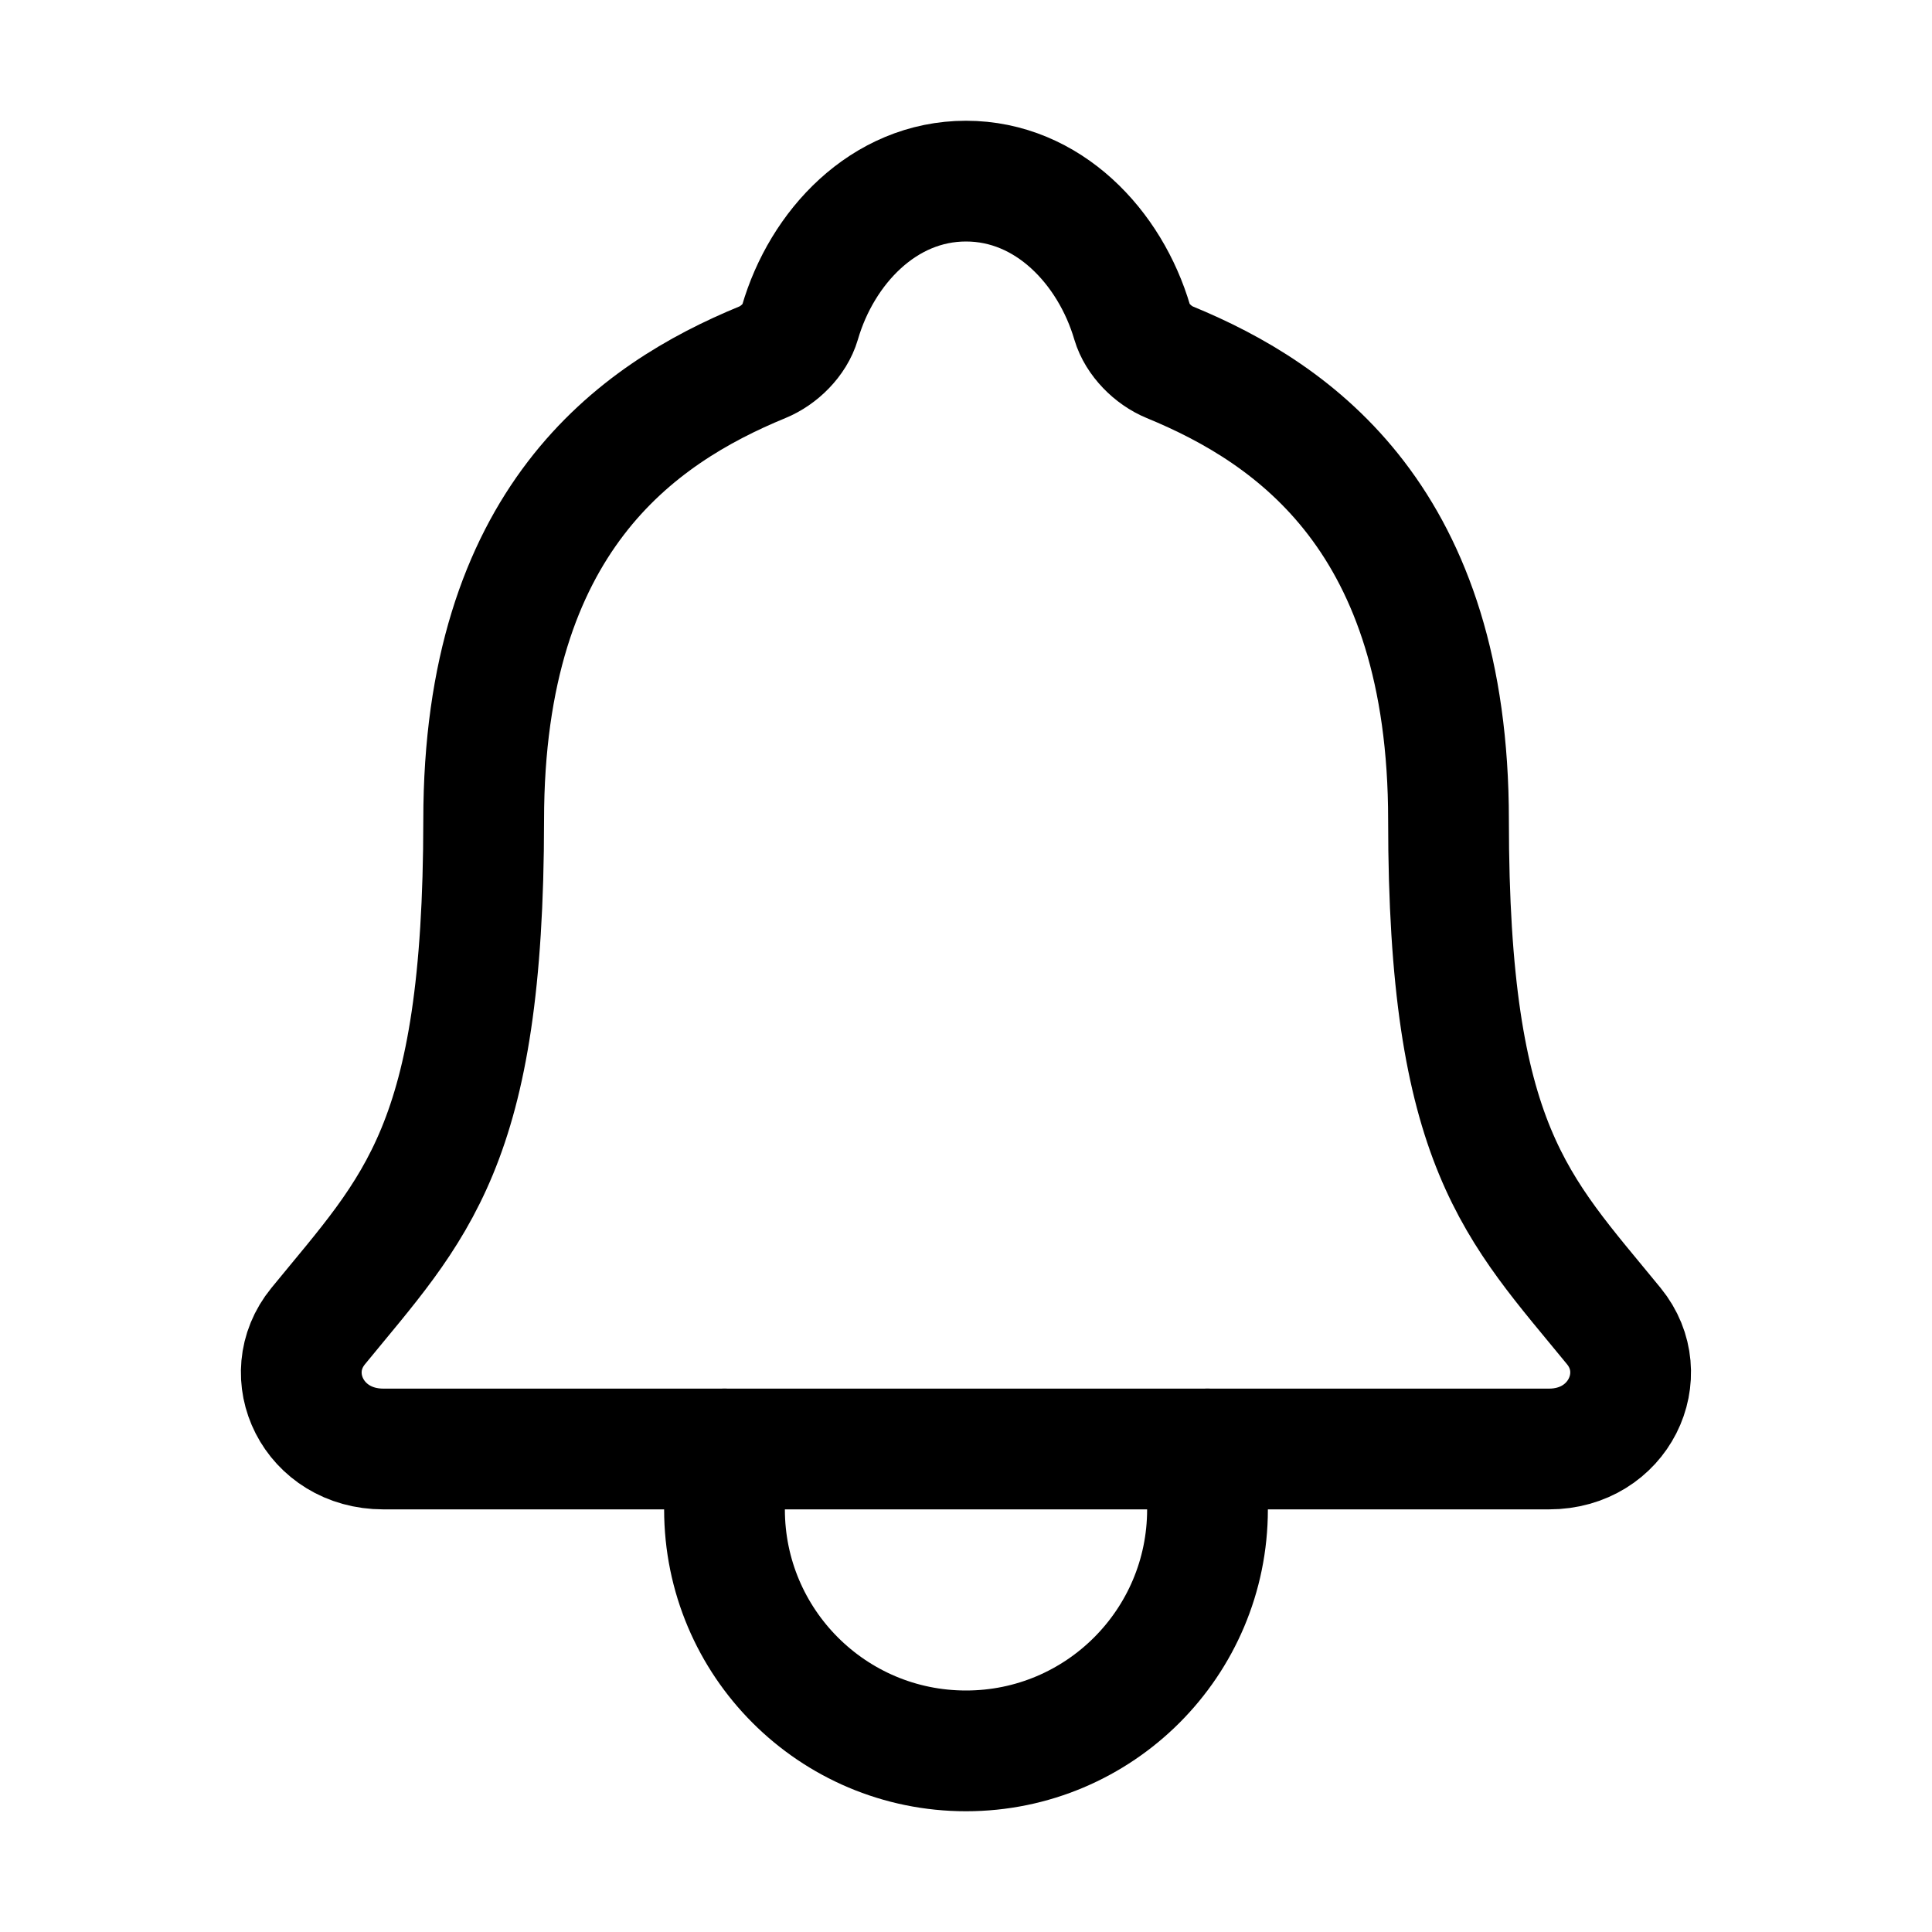
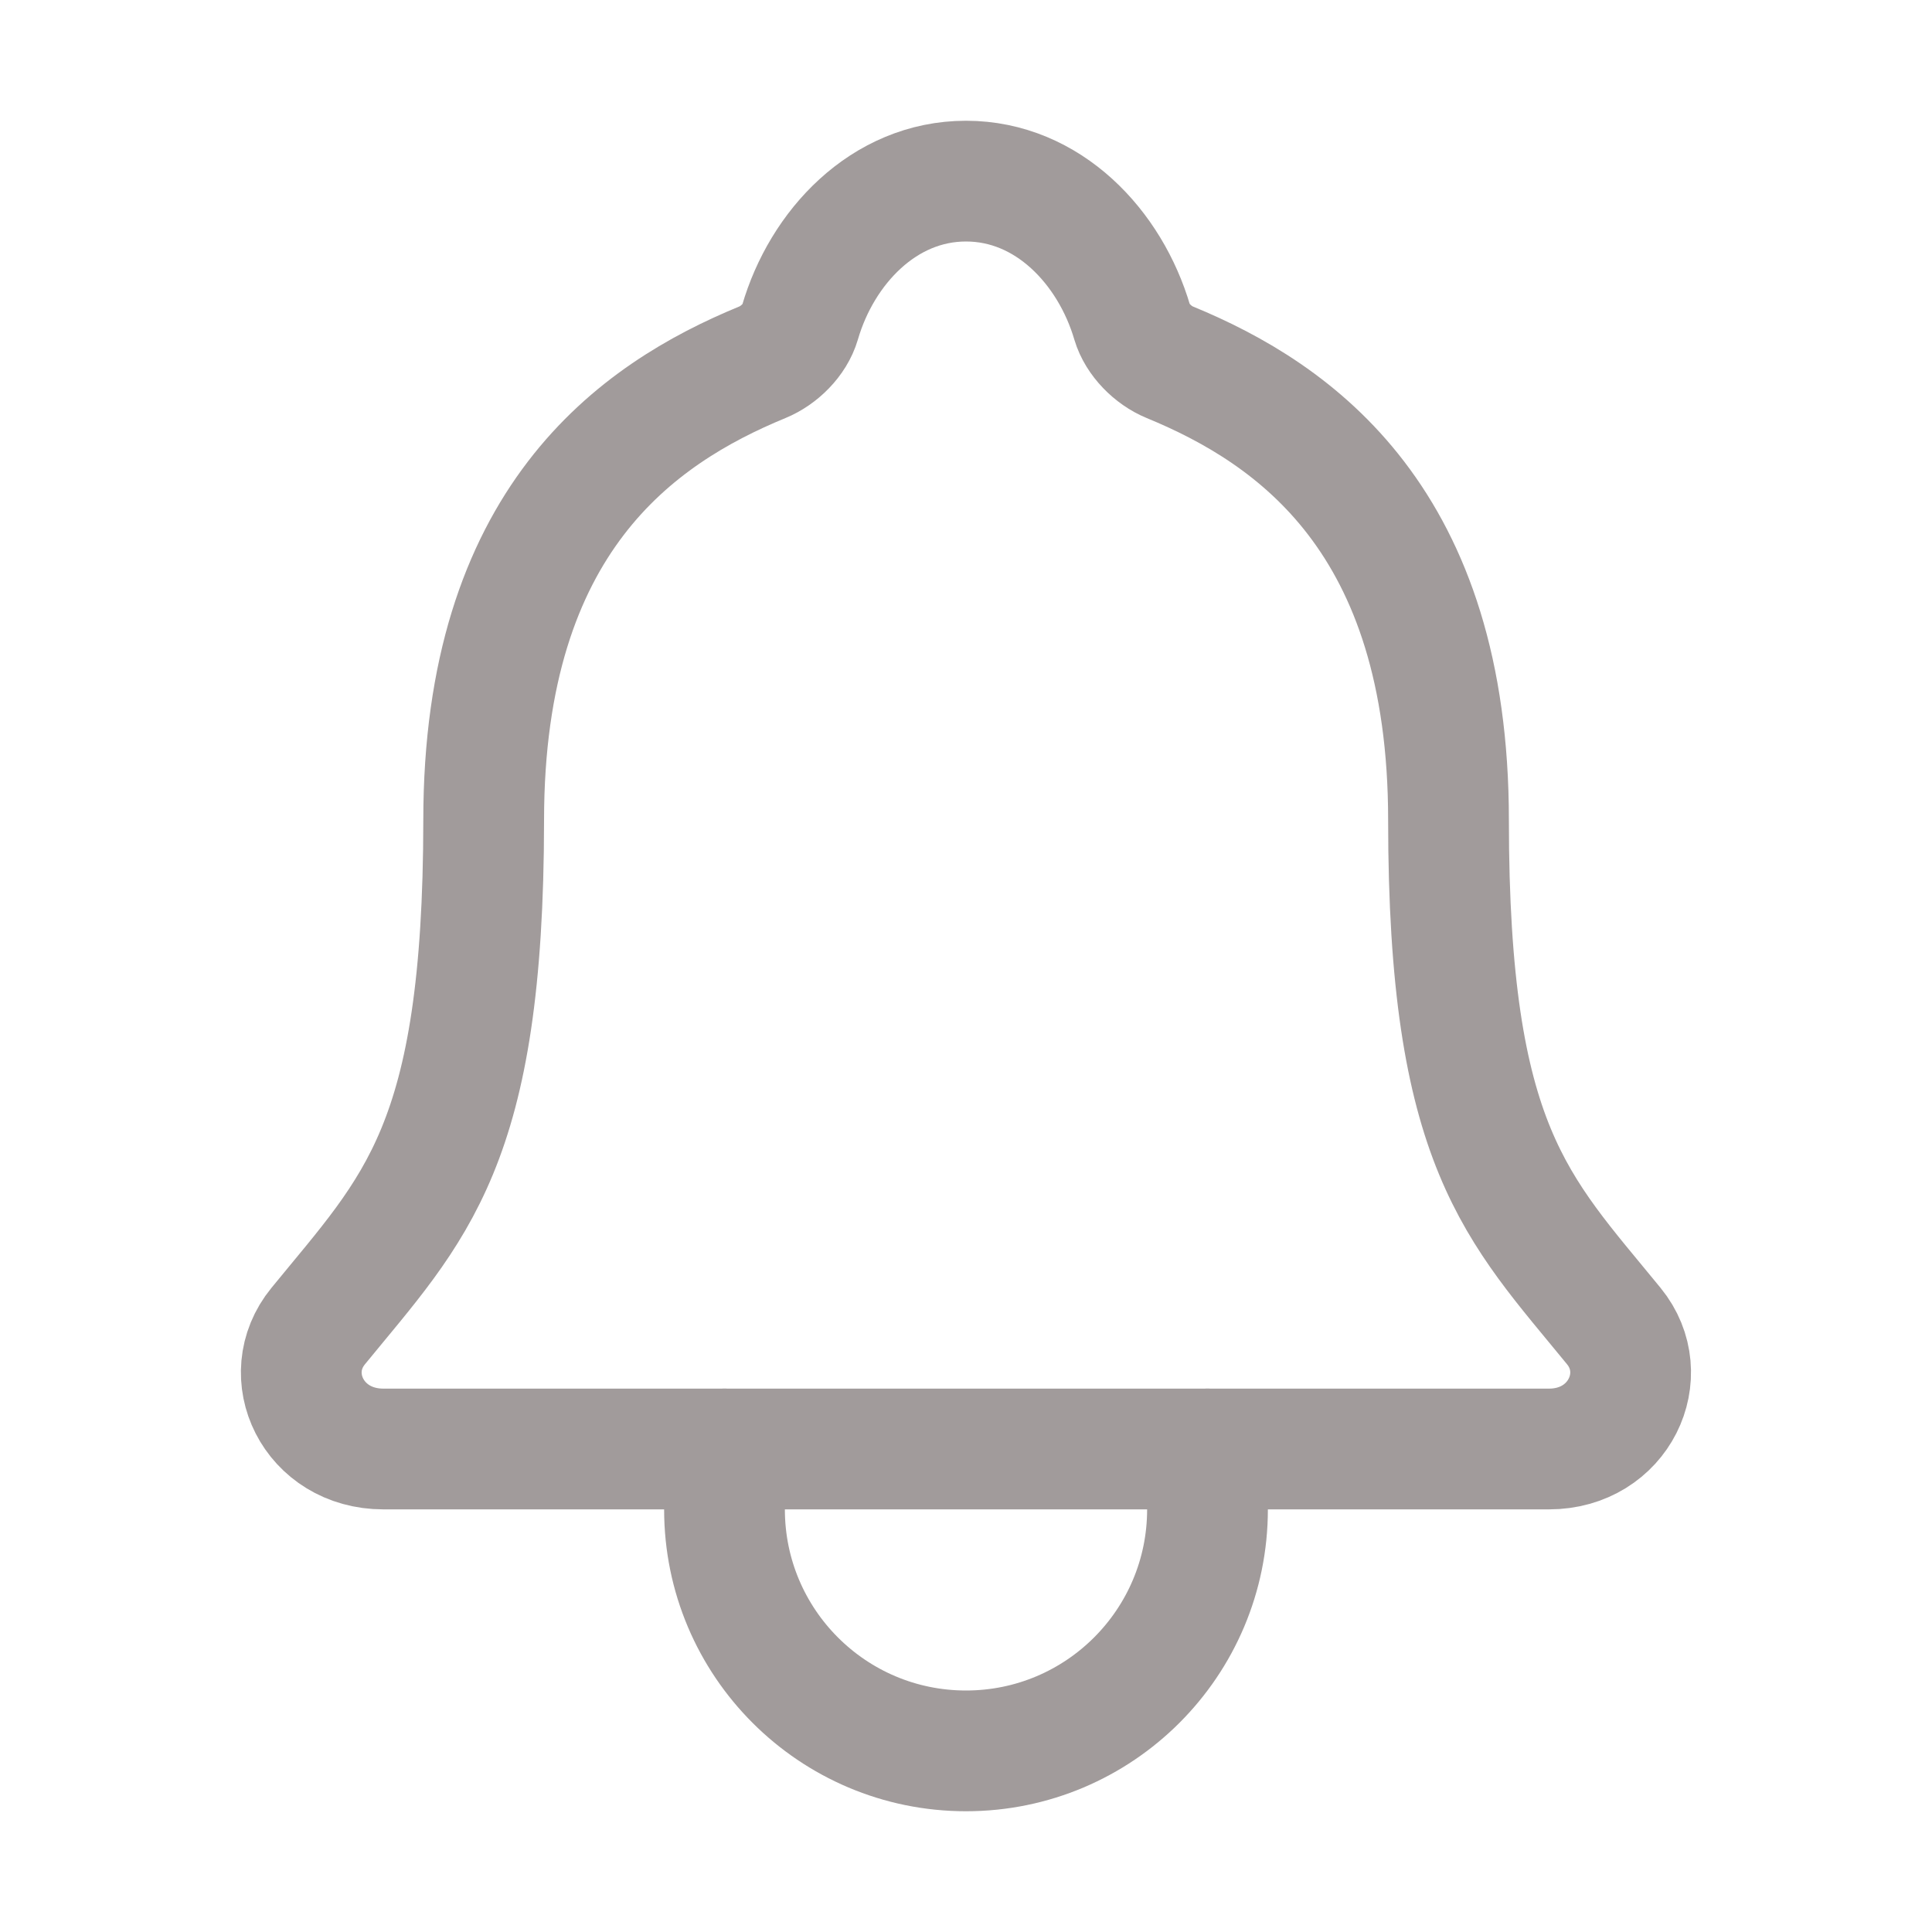
<svg xmlns="http://www.w3.org/2000/svg" width="800px" height="800px" viewBox="0 0 512 512">
-   <path d="M427.68,351.43C402,320,383.87,304,383.87,217.35,383.87,138,343.35,109.73,310,96c-4.43-1.82-8.6-6-9.95-10.55C294.2,65.54,277.8,48,256,48S217.79,65.55,212,85.47c-1.35,4.6-5.52,8.71-9.95,10.53-33.39,13.75-73.87,41.92-73.87,121.35C128.13,304,110,320,84.32,351.43,73.68,364.45,83,384,101.61,384H410.49C429,384,438.26,364.39,427.68,351.43Z" style="fill:none;stroke:#000000;stroke-linecap:round;stroke-linejoin:round;stroke-width:32px" />
-   <path d="M320,384v16a64,64,0,0,1-128,0V384" style="fill:none;stroke:#000000;stroke-linecap:round;stroke-linejoin:round;stroke-width:32px" />
+   <path d="M427.68,351.43C402,320,383.87,304,383.87,217.35,383.87,138,343.35,109.73,310,96c-4.43-1.82-8.6-6-9.95-10.55C294.2,65.54,277.8,48,256,48S217.79,65.55,212,85.47c-1.35,4.6-5.52,8.71-9.95,10.53-33.39,13.75-73.87,41.92-73.87,121.35C128.13,304,110,320,84.32,351.43,73.68,364.45,83,384,101.61,384H410.49C429,384,438.26,364.39,427.68,351.43Z" style="fill:none;stroke:#a19b9b;stroke-linecap:round;stroke-linejoin:round;stroke-width:32px" />
+   <path d="M320,384v16a64,64,0,0,1-128,0V384" style="fill:none;stroke:#a19b9b;stroke-linecap:round;stroke-linejoin:round;stroke-width:32px" />
</svg>
